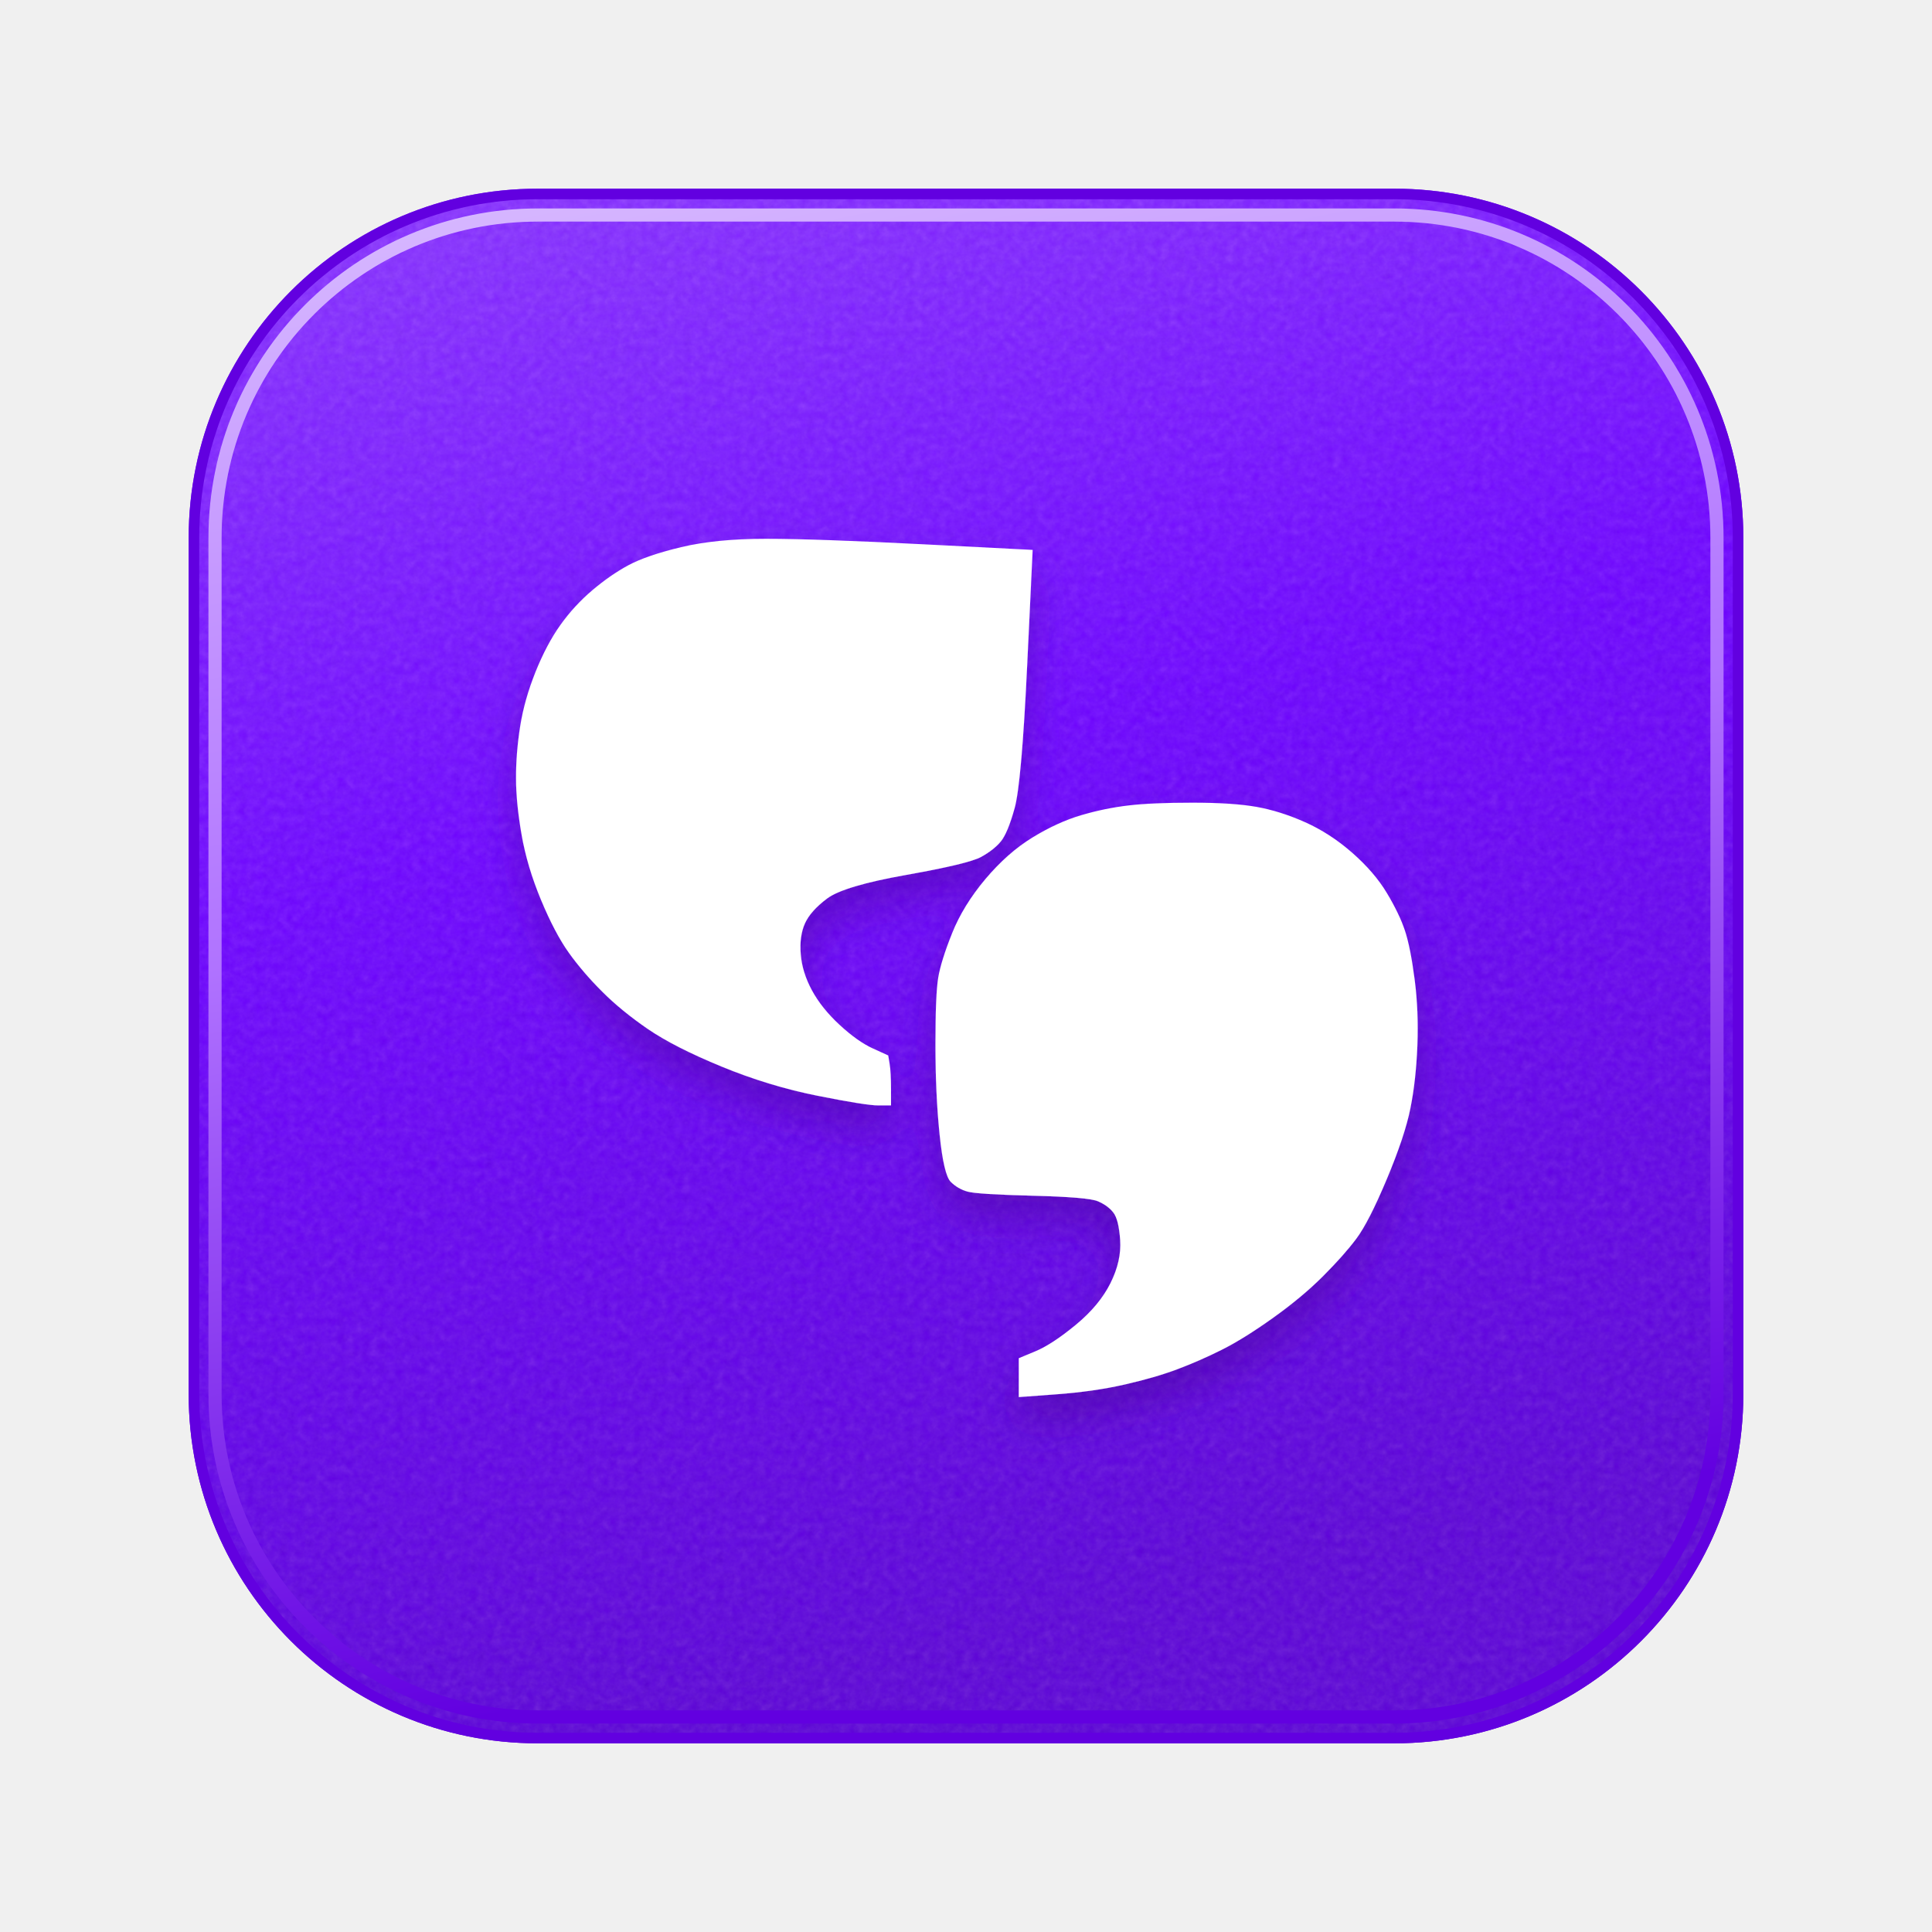
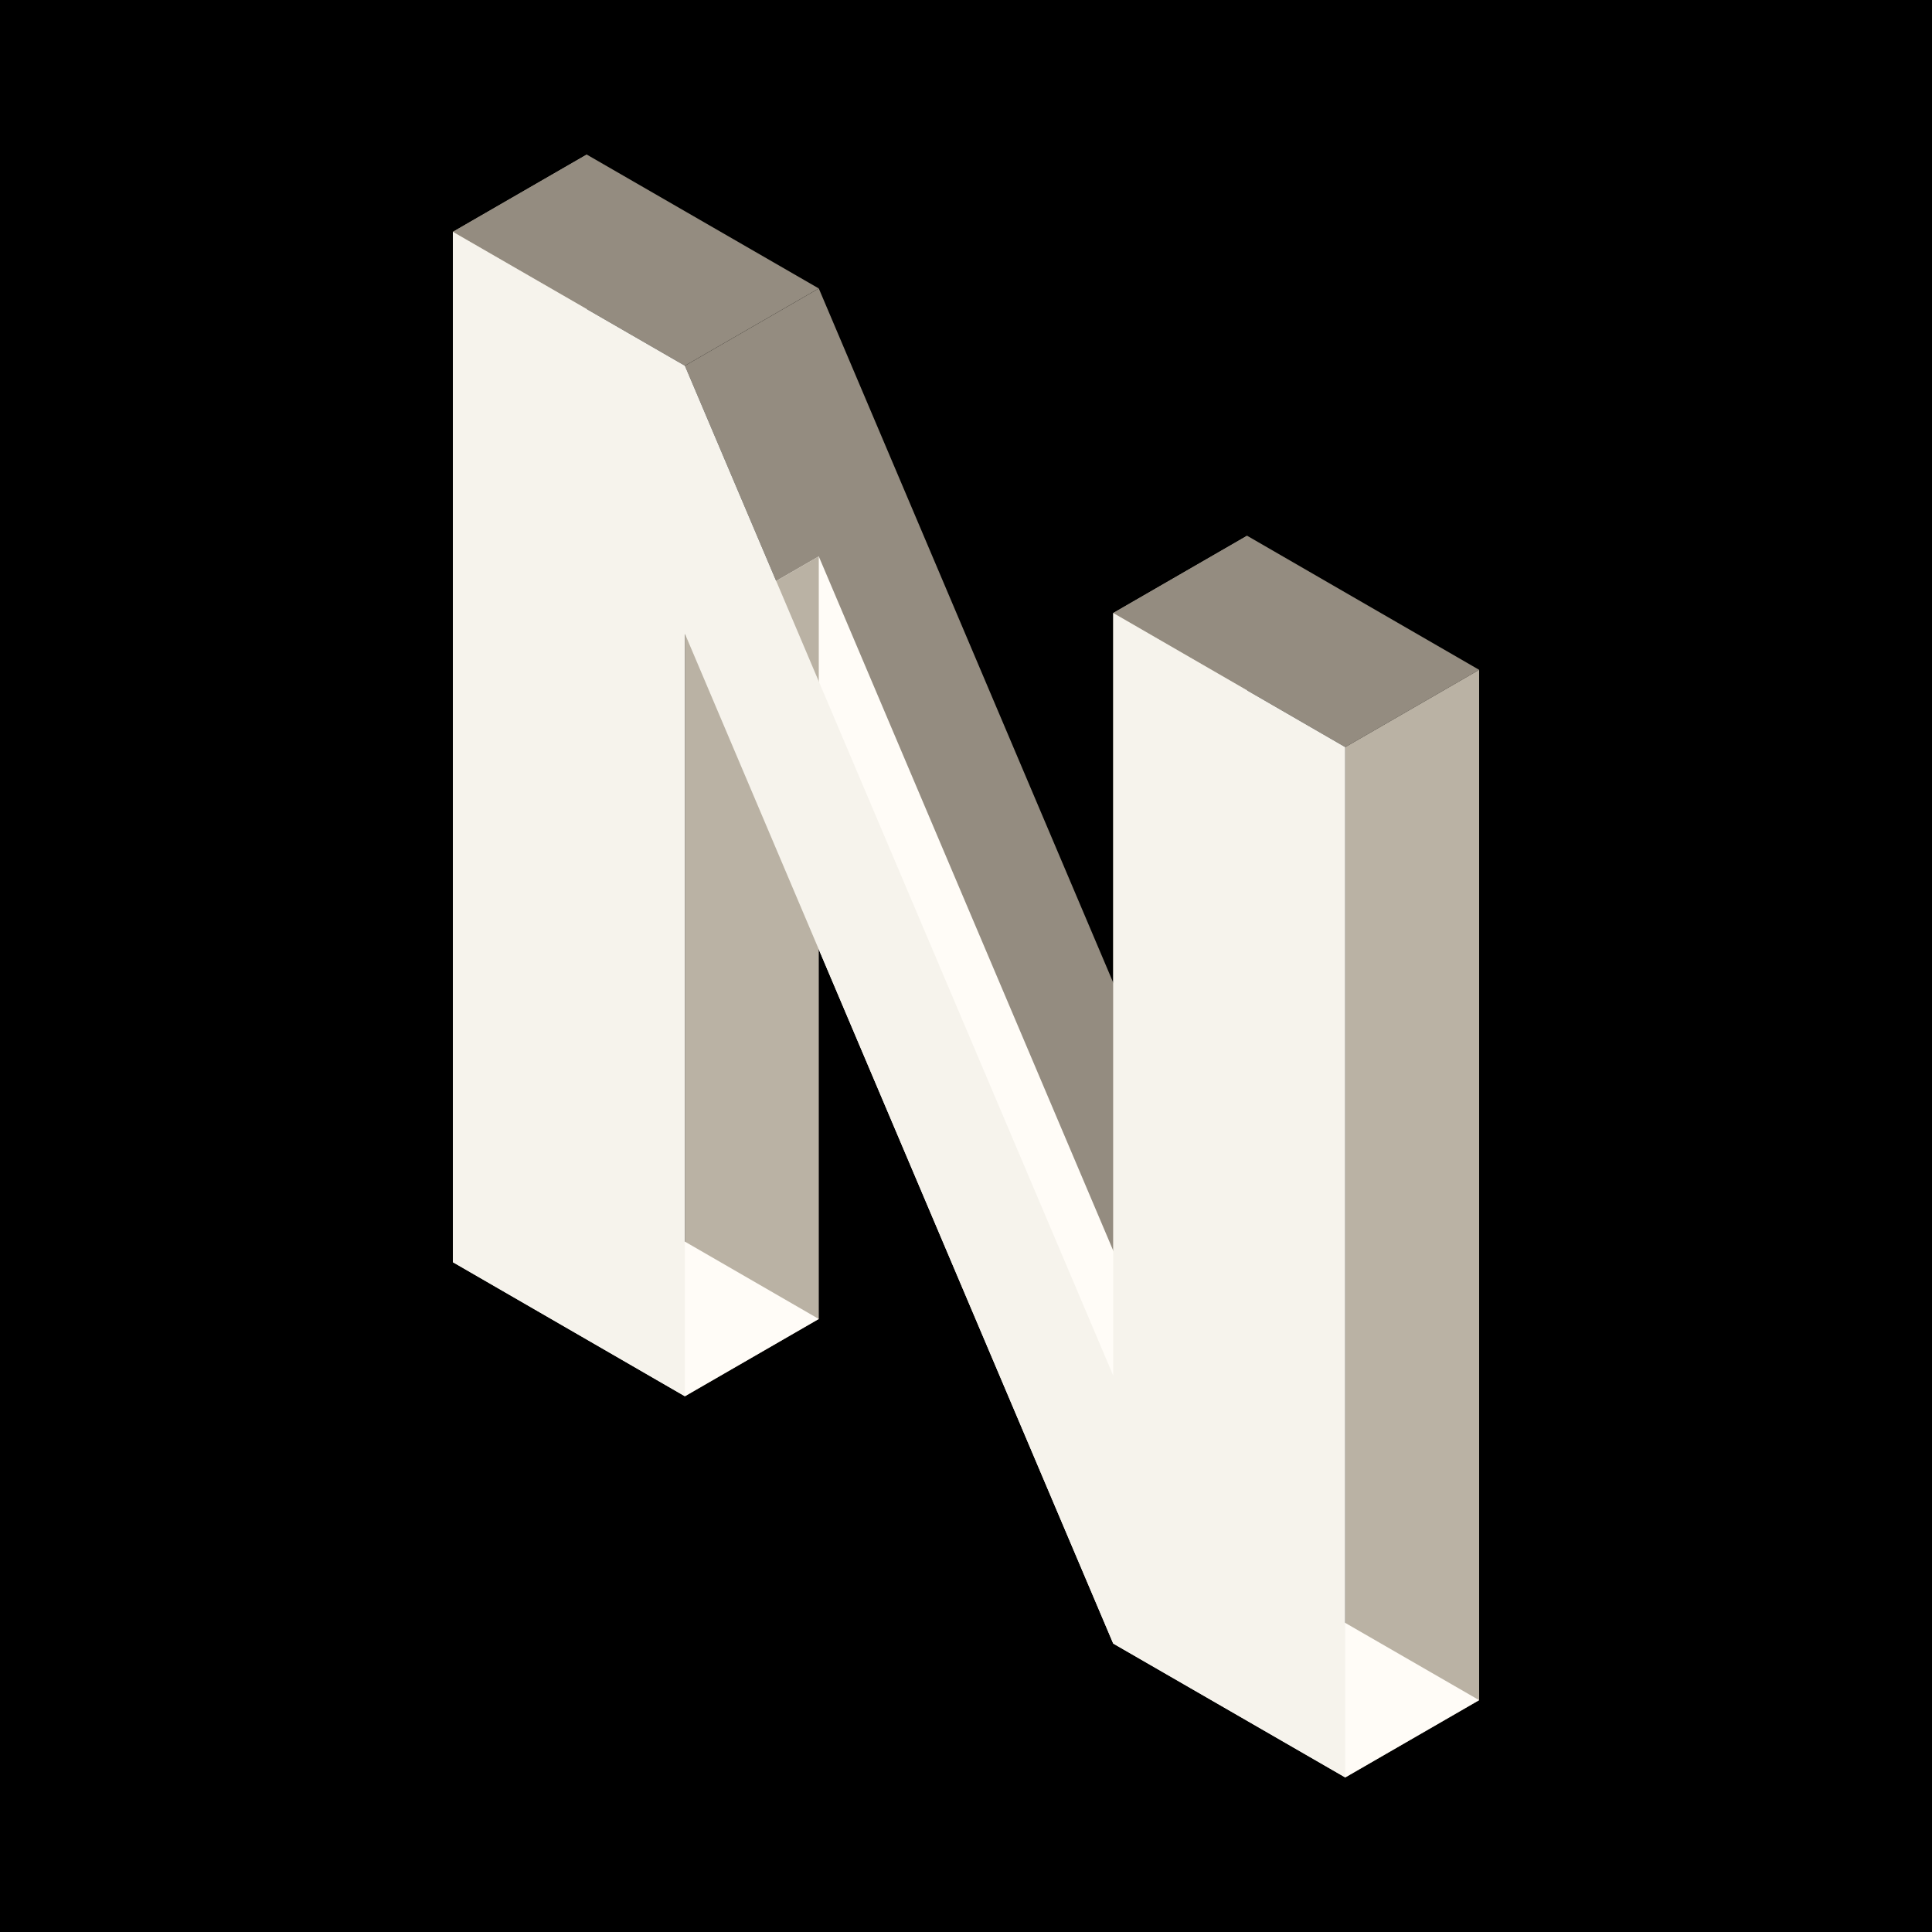
- <svg xmlns="http://www.w3.org/2000/svg" viewBox="0 0 1024 1024">
-   <g transform="translate(100 100) scale(3.491525) translate(-10 -10)">
-     <defs>
-       <linearGradient id="face" x1="0" y1="0" x2=".25" y2="1">
-         <stop stop-color="#8f38ff" />
-         <stop offset=".45" stop-color="#6F00FF" />
-         <stop offset="1" stop-color="#5b00d1" />
-       </linearGradient>
-       <linearGradient id="rim" x2=".2" y2="1">
-         <stop stop-color="#d8baff" />
-         <stop offset=".48" stop-color="#b073ff" />
-         <stop offset="1" stop-color="#6200e0" />
-       </linearGradient>
-       <filter id="grain">
-         <feTurbulence type="fractalNoise" baseFrequency=".8" numOctaves="3" stitchTiles="stitch" />
-         <feColorMatrix type="saturate" values="0" />
-         <feComposite in2="SourceGraphic" operator="in" />
-         <feBlend in="SourceGraphic" mode="soft-light" />
-       </filter>
-       <filter id="mark-shadow" x="-30%" y="-20%" width="160%" height="160%">
-         <feDropShadow dx="0" dy="2.5" stdDeviation="2" flood-color="#320073" flood-opacity=".32" />
-       </filter>
-       <clipPath id="face-clip">
-         <rect x="10" y="10" width="236" height="236" rx="53" />
-       </clipPath>
-     </defs>
-     <rect x="10" y="10" width="236" height="236" rx="53" fill="url(#face)" />
-     <rect x="10" y="10" width="236" height="236" rx="53" fill="#6F00FF" filter="url(#grain)" opacity=".18" clip-path="url(#face-clip)" />
-     <rect x="10.8" y="10.8" width="234.4" height="234.4" rx="52.2" fill="none" stroke="#6200e0" stroke-width="1.6" />
-     <rect x="14" y="14" width="228" height="228" rx="49" fill="none" stroke="url(#rim)" stroke-width="2" />
-     <path d="M21.528 8.111Q25.000 7.278 30.000 7.278L30.000 7.278Q35.000 7.278 45.833 7.833L56.667 8.389L56.667 8.389L56.111 20.056Q55.556 31.722 54.861 34.222L54.861 34.222Q54.167 36.722 53.472 37.556L53.472 37.556Q52.778 38.389 51.528 39.083L51.528 39.083Q50.278 39.778 44.028 40.889L44.028 40.889Q37.778 42.000 36.111 43.250L36.111 43.250Q34.444 44.500 33.889 45.750L33.889 45.750Q33.333 47.000 33.472 48.806L33.472 48.806Q33.611 50.611 34.583 52.417L34.583 52.417Q35.556 54.222 37.361 55.889L37.361 55.889Q39.167 57.556 40.694 58.250L42.222 58.944L42.222 58.944L42.361 59.778Q42.500 60.611 42.500 62.278L42.500 63.944L42.500 63.944L41.250 63.944Q40.000 63.944 35.139 62.972L35.139 62.972Q30.278 62.000 25.556 60.056L25.556 60.056Q20.833 58.111 18.194 56.306L18.194 56.306Q15.556 54.500 13.611 52.556L13.611 52.556Q11.667 50.611 10.278 48.667L10.278 48.667Q8.889 46.722 7.500 43.389L7.500 43.389Q6.111 40.056 5.556 36.861L5.556 36.861Q5.000 33.667 5.000 31.167L5.000 31.167Q5.000 28.667 5.417 26.028L5.417 26.028Q5.833 23.389 6.944 20.611L6.944 20.611Q8.056 17.833 9.444 15.889L9.444 15.889Q10.833 13.944 12.639 12.417L12.639 12.417Q14.444 10.889 16.250 9.917L16.250 9.917Q18.056 8.944 21.528 8.111L21.528 8.111Z M66.250 33.944Q68.611 33.667 72.639 33.667L72.639 33.667Q76.667 33.667 79.028 34.083L79.028 34.083Q81.389 34.500 83.889 35.611L83.889 35.611Q86.389 36.722 88.611 38.667L88.611 38.667Q90.833 40.611 92.083 42.694L92.083 42.694Q93.333 44.778 93.889 46.444L93.889 46.444Q94.444 48.111 94.861 51.306L94.861 51.306Q95.278 54.500 95.139 57.972L95.139 57.972Q95.000 61.444 94.444 64.222L94.444 64.222Q93.889 67.000 92.083 71.306L92.083 71.306Q90.278 75.611 89.028 77.278L89.028 77.278Q87.778 78.944 85.694 81.028L85.694 81.028Q83.611 83.111 80.694 85.194L80.694 85.194Q77.778 87.278 75.556 88.389L75.556 88.389Q73.333 89.500 71.111 90.333L71.111 90.333Q68.889 91.167 65.833 91.861L65.833 91.861Q62.778 92.556 59.028 92.833L55.278 93.111L55.278 93.111L55.278 89.222L55.278 89.222L56.944 88.528Q58.611 87.833 60.972 85.889L60.972 85.889Q63.333 83.944 64.444 81.722L64.444 81.722Q65.556 79.500 65.417 77.417L65.417 77.417Q65.278 75.333 64.722 74.639L64.722 74.639Q64.167 73.944 63.194 73.528L63.194 73.528Q62.222 73.111 56.667 72.972L56.667 72.972Q51.111 72.833 50.139 72.556L50.139 72.556Q49.167 72.278 48.472 71.583L48.472 71.583Q47.778 70.889 47.361 66.861L47.361 66.861Q46.944 62.833 46.944 57.833L46.944 57.833Q46.944 52.833 47.222 51.167L47.222 51.167Q47.500 49.500 48.611 46.722L48.611 46.722Q49.722 43.944 51.944 41.306L51.944 41.306Q54.167 38.667 56.667 37.139L56.667 37.139Q59.167 35.611 61.528 34.917L61.528 34.917Q63.889 34.222 66.250 33.944L66.250 33.944Z" transform="translate(52.10208 52.10208) scale(1.517958)" fill="#fff" filter="url(#mark-shadow)" />
-   </g>
+ <svg xmlns="http://www.w3.org/2000/svg" viewBox="0 0 100 100">
+   <rect width="100" height="100" fill="#000000" />
+   <path fill="#BAB2A4" d="M30.37 61.33L30.37 8.00L23.44 12.00L23.44 65.33Z" />
+   <path fill="#948C80" d="M30.37 8.00L42.38 14.93L35.45 18.93L23.44 12.00Z" />
+   <path fill="#948C80" d="M42.38 14.93L64.55 67.20L57.62 71.20L35.45 18.93Z" />
+   <path fill="#BAB2A4" d="M64.55 67.20L64.55 27.73L57.62 31.73L57.62 71.20Z" />
+   <path fill="#948C80" d="M64.55 27.73L76.56 34.67L69.63 38.67L57.62 31.73Z" />
+   <path fill="#BAB2A4" d="M76.56 34.67L76.56 88.00L69.63 92.00L69.63 38.67Z" />
+   <path fill="#FFFCF7" d="M76.56 88.00L64.55 81.07L57.62 85.07L69.63 92.00Z" />
+   <path fill="#FFFCF7" d="M64.55 81.07L42.38 28.80L35.45 32.80L57.62 85.07Z" />
+   <path fill="#BAB2A4" d="M42.38 28.80L42.38 68.27L35.45 72.27L35.45 32.80Z" />
+   <path fill="#FFFCF7" d="M42.38 68.27L30.37 61.33L23.44 65.33L35.45 72.27Z" />
+   <path fill="#F6F3EC" d="M23.44 65.33L23.44 12.00L35.45 18.93L57.62 71.20L57.62 31.73L69.63 38.67L69.63 92.00L57.62 85.07L35.45 32.80L35.45 72.27Z" />
</svg>
